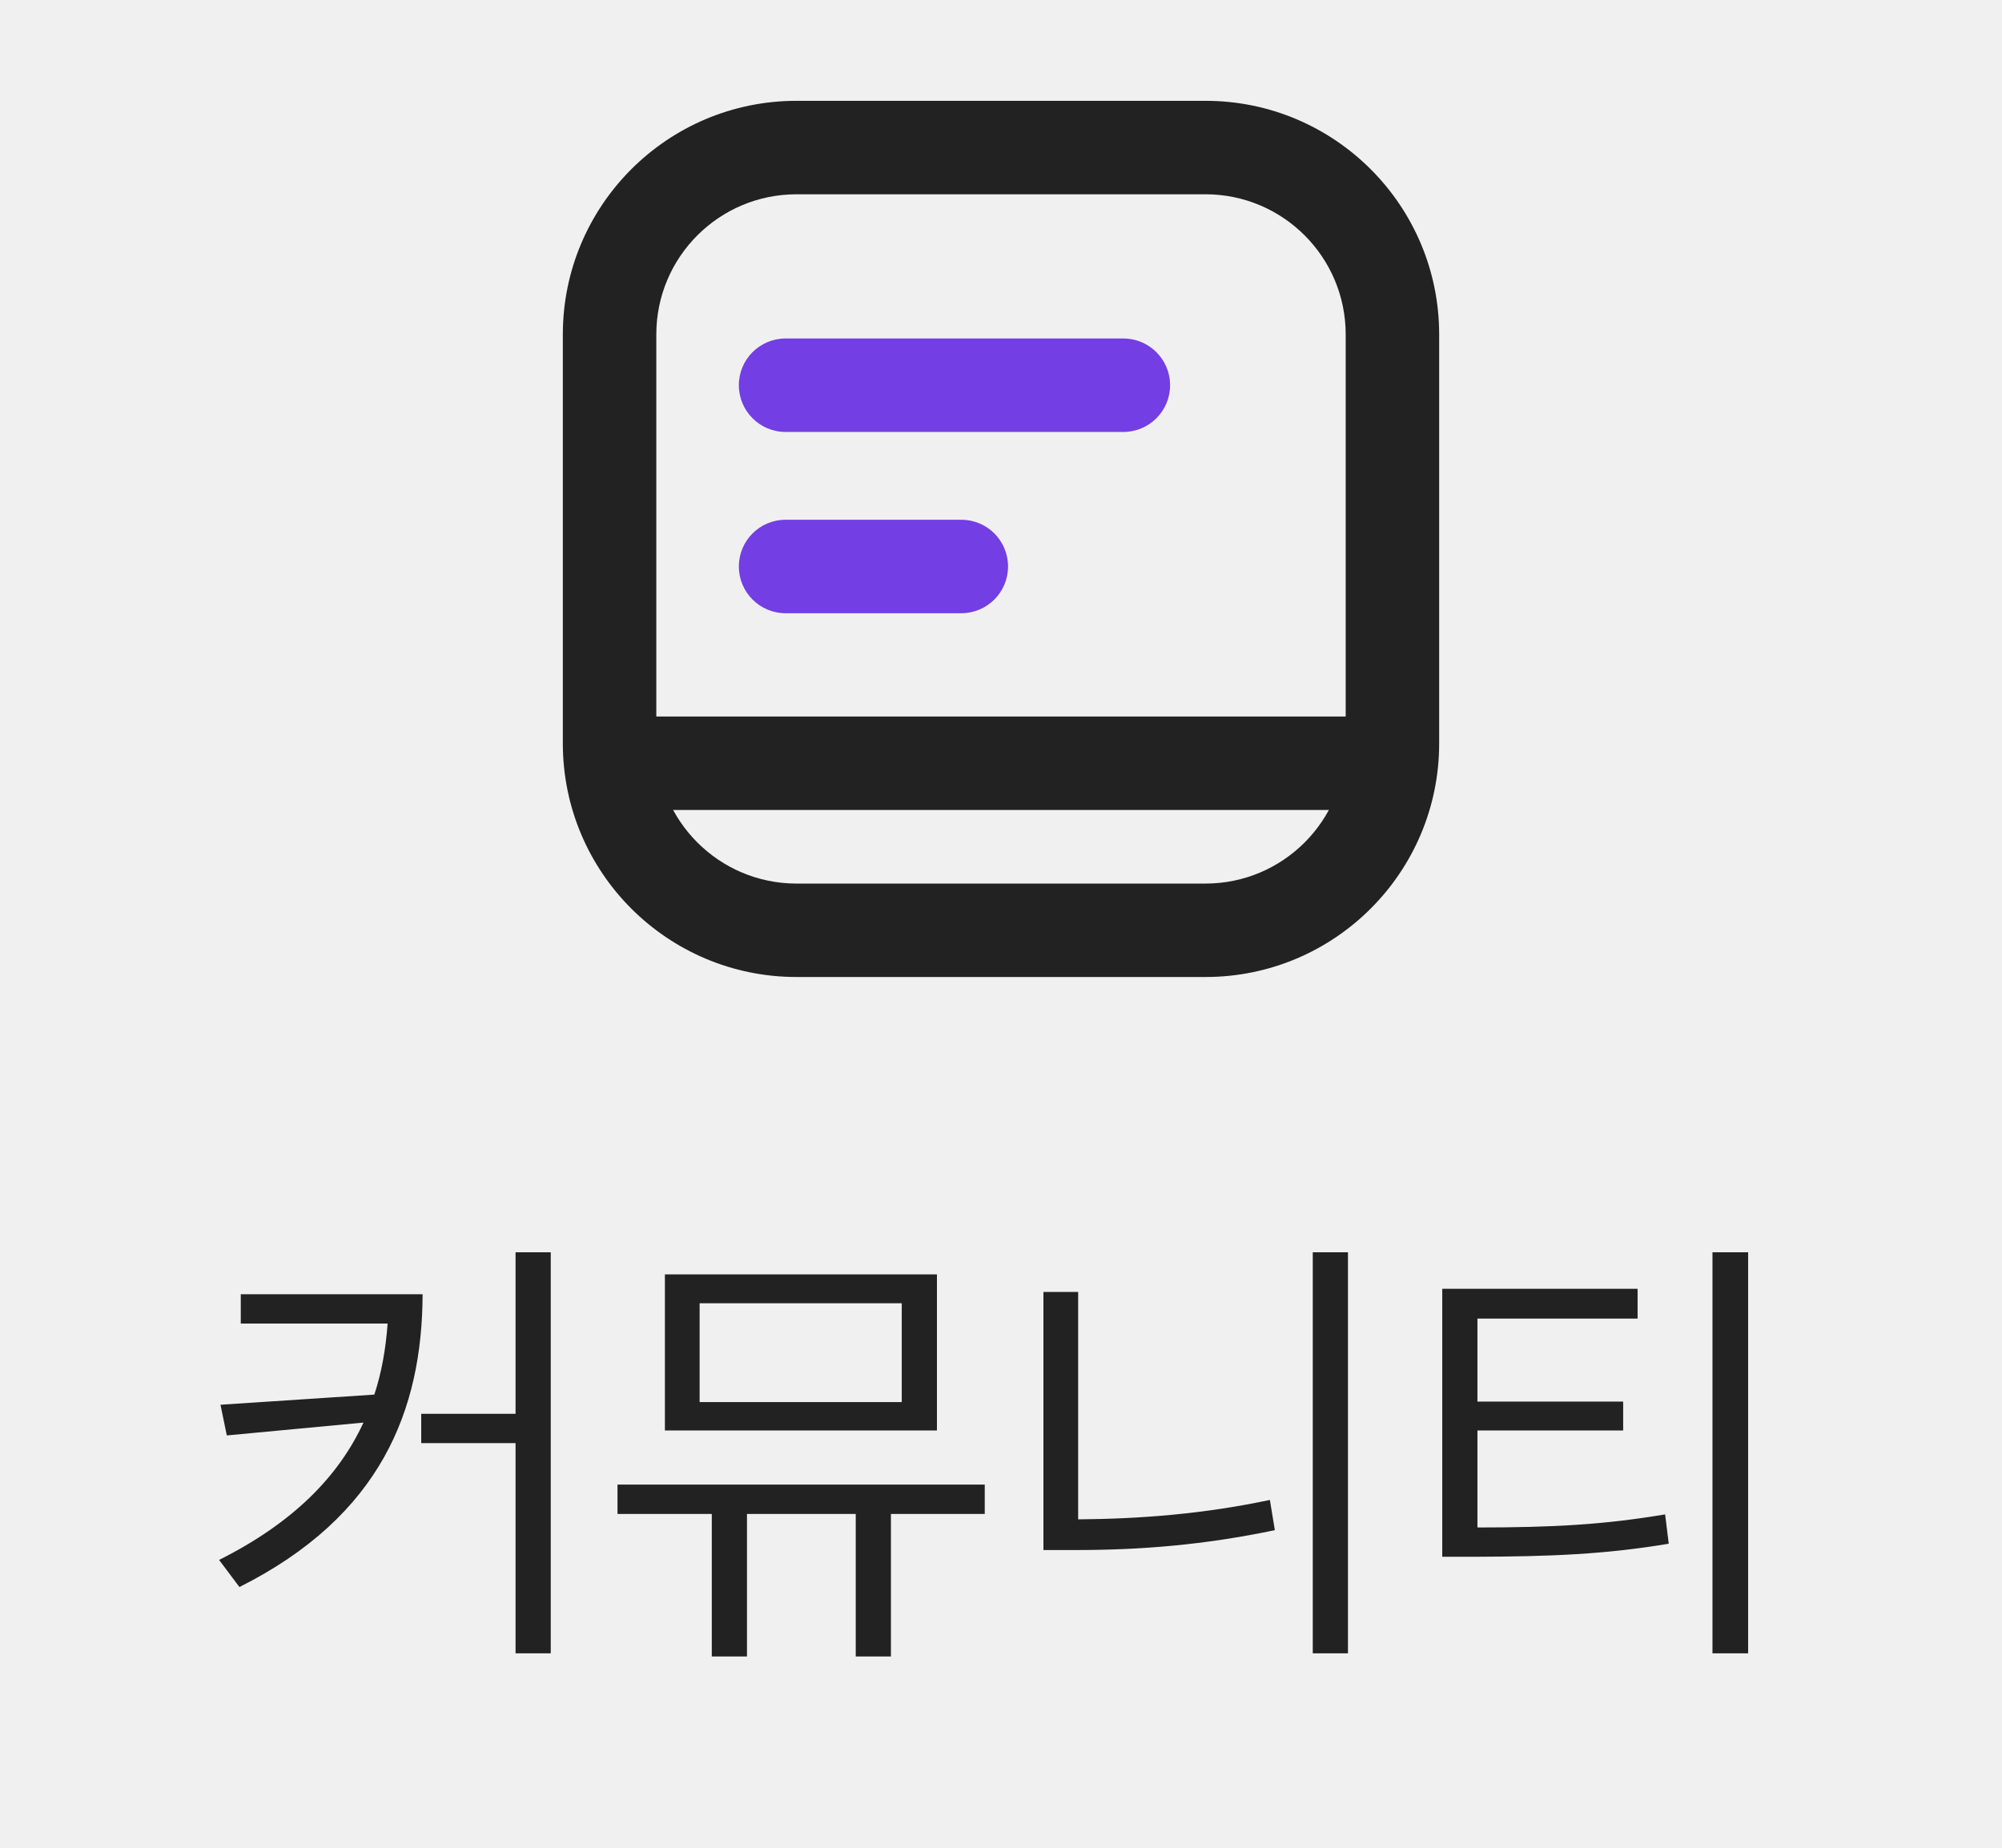
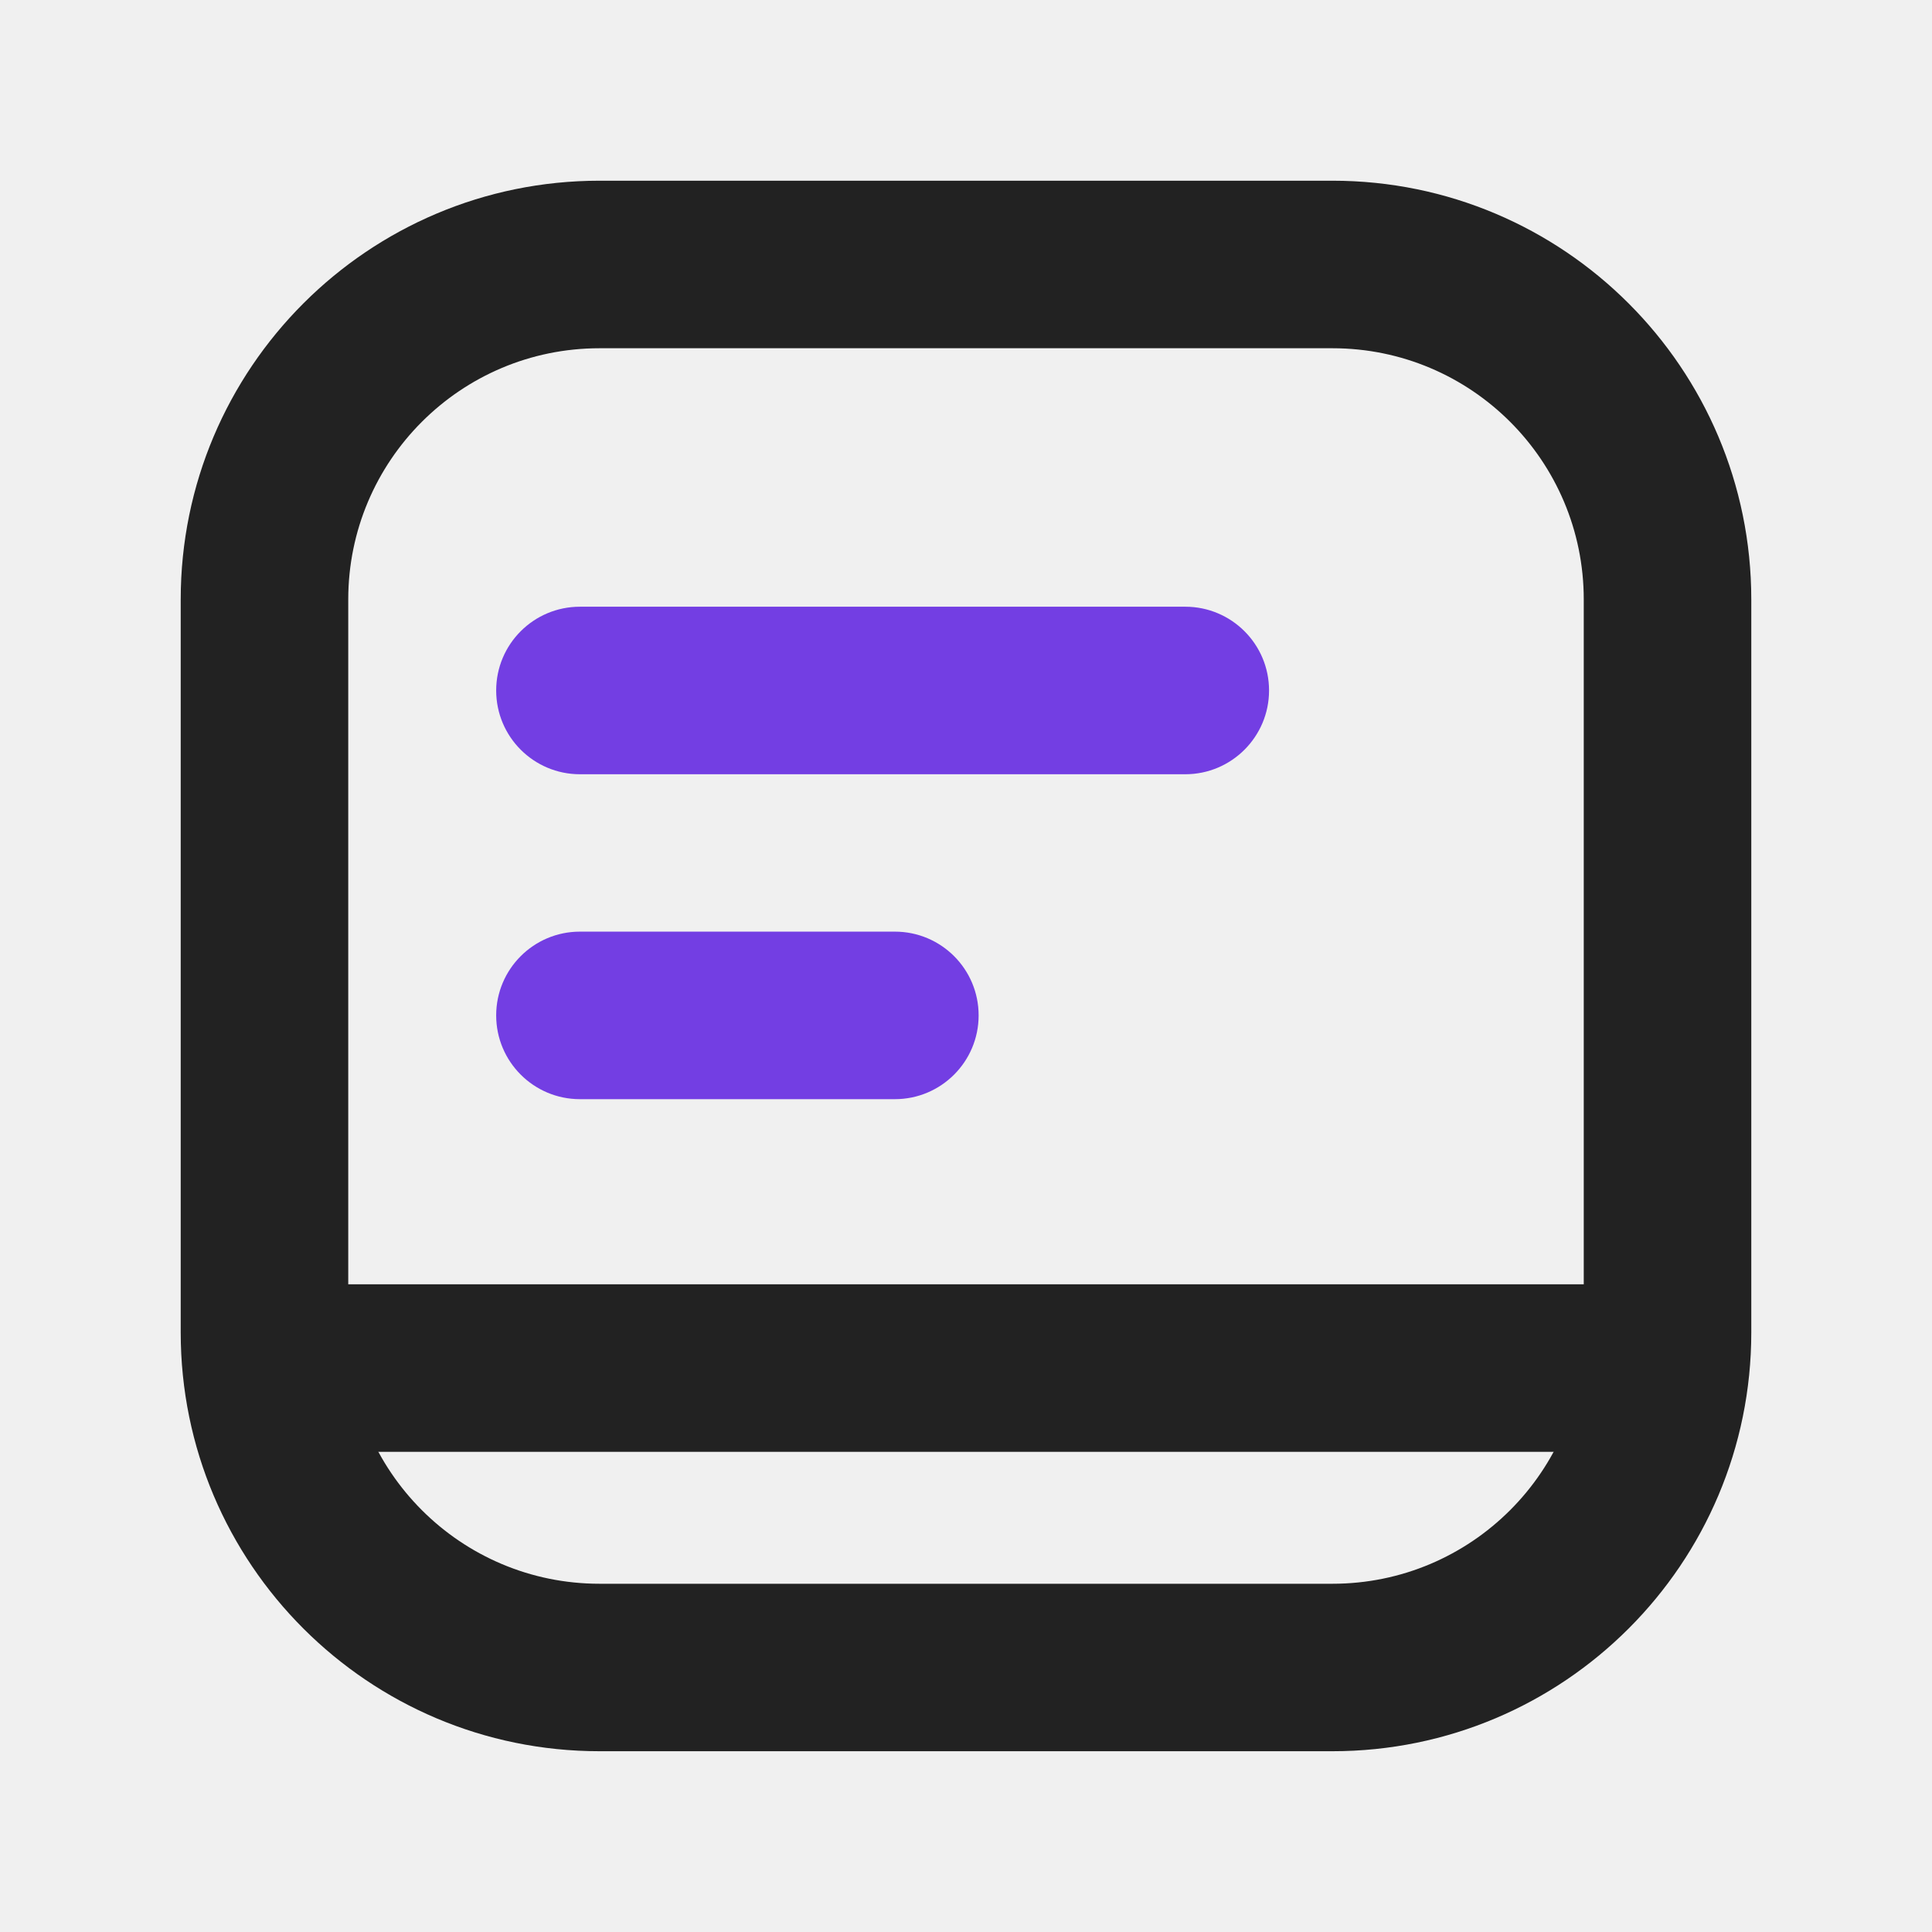
- <svg xmlns="http://www.w3.org/2000/svg" width="52" height="48" viewBox="0 0 52 48" fill="none">
-   <g clip-path="url(#clip0_1126_5109)">
-     <path fill-rule="evenodd" clip-rule="evenodd" d="M31.311 5.047H20.689C18.678 5.047 17.047 6.677 17.047 8.689V19.311C17.047 21.322 18.678 22.953 20.689 22.953H31.311C33.322 22.953 34.953 21.322 34.953 19.311V8.689C34.953 6.677 33.322 5.047 31.311 5.047ZM20.689 2.619C17.337 2.619 14.619 5.337 14.619 8.689V19.311C14.619 22.663 17.337 25.38 20.689 25.38H31.311C34.663 25.38 37.381 22.663 37.381 19.311V8.689C37.381 5.337 34.663 2.619 31.311 2.619H20.689Z" fill="#222222" />
-     <path d="M15.514 19.827C15.514 19.157 16.058 18.613 16.728 18.613H35.271C35.941 18.613 36.485 19.157 36.485 19.827C36.485 20.498 35.941 21.041 35.271 21.041H16.728C16.058 21.041 15.514 20.498 15.514 19.827Z" fill="#222222" />
-     <path d="M19.191 14.716C19.191 15.386 19.734 15.93 20.405 15.93H24.969C25.64 15.93 26.183 15.386 26.183 14.716C26.183 14.045 25.64 13.502 24.969 13.502H20.405C19.734 13.502 19.191 14.045 19.191 14.716Z" fill="#733EE3" />
-     <path d="M19.191 10.007C19.191 10.677 19.734 11.221 20.405 11.221H29.178C29.848 11.221 30.392 10.677 30.392 10.007C30.392 9.336 29.848 8.793 29.178 8.793H20.405C19.734 8.793 19.191 9.336 19.191 10.007Z" fill="#733EE3" />
+ <svg xmlns="http://www.w3.org/2000/svg" width="28" height="28" viewBox="0 0 28 28" fill="none">
+   <g clip-path="url(#clip0_1324_5201)">
+     <path fill-rule="evenodd" clip-rule="evenodd" d="M19.311 5.047H8.689C6.678 5.047 5.047 6.677 5.047 8.689V19.311C5.047 21.322 6.678 22.953 8.689 22.953H19.311C21.322 22.953 22.953 21.322 22.953 19.311V8.689C22.953 6.677 21.322 5.047 19.311 5.047ZM8.689 2.619C5.337 2.619 2.619 5.337 2.619 8.689V19.311C2.619 22.663 5.337 25.38 8.689 25.38H19.311C22.663 25.38 25.381 22.663 25.381 19.311V8.689C25.381 5.337 22.663 2.619 19.311 2.619H8.689Z" fill="#222222" />
+     <path d="M3.514 19.827C3.514 19.157 4.058 18.613 4.728 18.613H23.271C23.941 18.613 24.485 19.157 24.485 19.827C24.485 20.498 23.941 21.041 23.271 21.041H4.728C4.058 21.041 3.514 20.498 3.514 19.827Z" fill="#222222" />
+     <path d="M7.191 14.716C7.191 15.386 7.734 15.93 8.405 15.93H12.969C13.64 15.93 14.183 15.386 14.183 14.716C14.183 14.045 13.64 13.502 12.969 13.502H8.405C7.734 13.502 7.191 14.045 7.191 14.716Z" fill="#733EE3" />
+     <path d="M7.191 10.007C7.191 10.677 7.734 11.221 8.405 11.221H17.178C17.848 11.221 18.392 10.677 18.392 10.007C18.392 9.336 17.848 8.793 17.178 8.793H8.405C7.734 8.793 7.191 9.336 7.191 10.007Z" fill="#733EE3" />
  </g>
-   <path d="M10.977 33.621C10.965 36.627 9.898 39.381 6.219 41.227L5.691 40.523C7.607 39.562 8.791 38.361 9.441 36.955L5.891 37.289L5.727 36.492L9.723 36.228C9.916 35.643 10.021 35.027 10.068 34.383H6.254V33.621H10.977ZM10.941 37.488V36.727H13.391V32.531H14.305V42.949H13.391V37.488H10.941ZM25.578 38.566V39.328H23.141V43.031H22.227V39.328H19.402V43.031H18.488V39.328H16.039V38.566H25.578ZM17.27 37.16V33.105H24.336V37.16H17.27ZM18.172 36.422H23.422V33.855H18.172V36.422ZM35.012 32.531V42.949H34.098V32.531H35.012ZM27.102 40.266V33.562H28.004V39.469C29.598 39.457 31.238 39.334 32.984 38.965L33.113 39.75C31.262 40.137 29.615 40.266 27.945 40.266H27.102ZM42.535 33.48V34.254H38.375V36.41H42.16V37.16H38.375V39.68C40.32 39.68 41.656 39.609 43.25 39.34L43.344 40.102C41.697 40.377 40.297 40.435 38.293 40.441H37.461V33.48H42.535ZM44.48 42.949V32.531H45.406V42.949H44.48Z" fill="#222222" />
  <defs>
-     <clipPath id="clip0_1126_5109">
-       <rect width="28" height="28" fill="white" transform="translate(12)" />
+     <clipPath id="clip0_1324_5201">
+       <rect width="28" height="28" fill="white" />
    </clipPath>
  </defs>
</svg>
